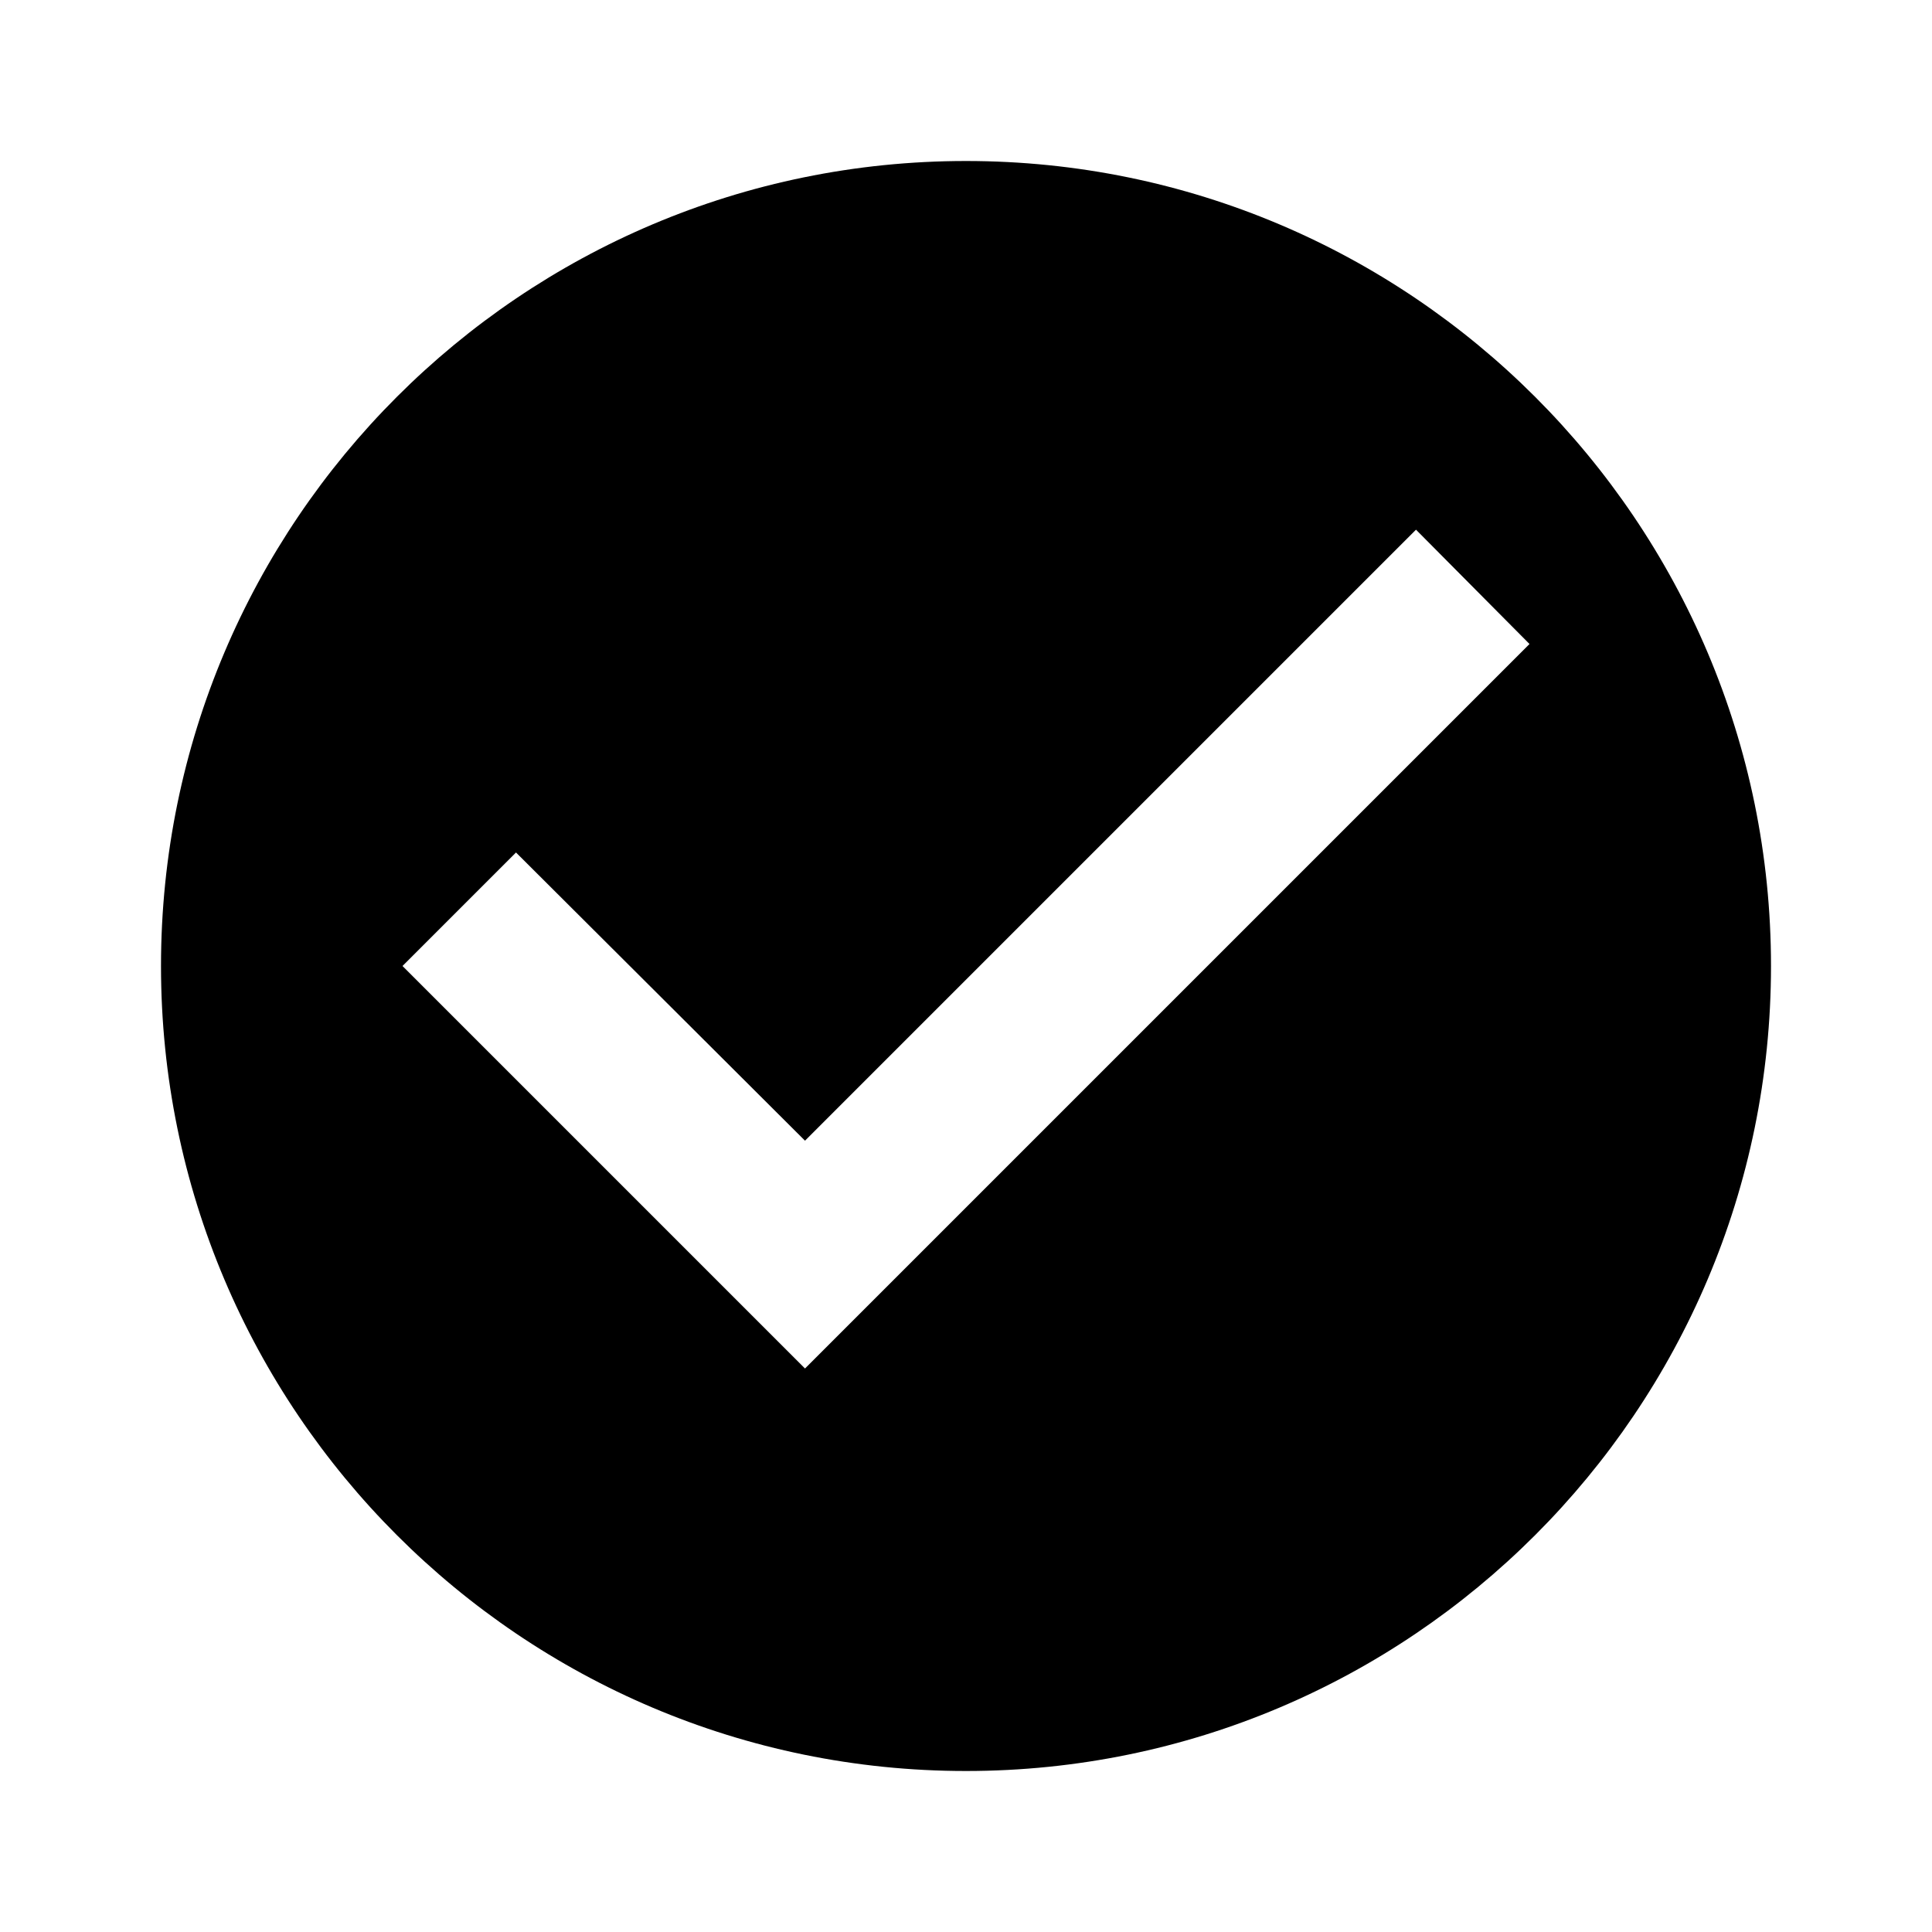
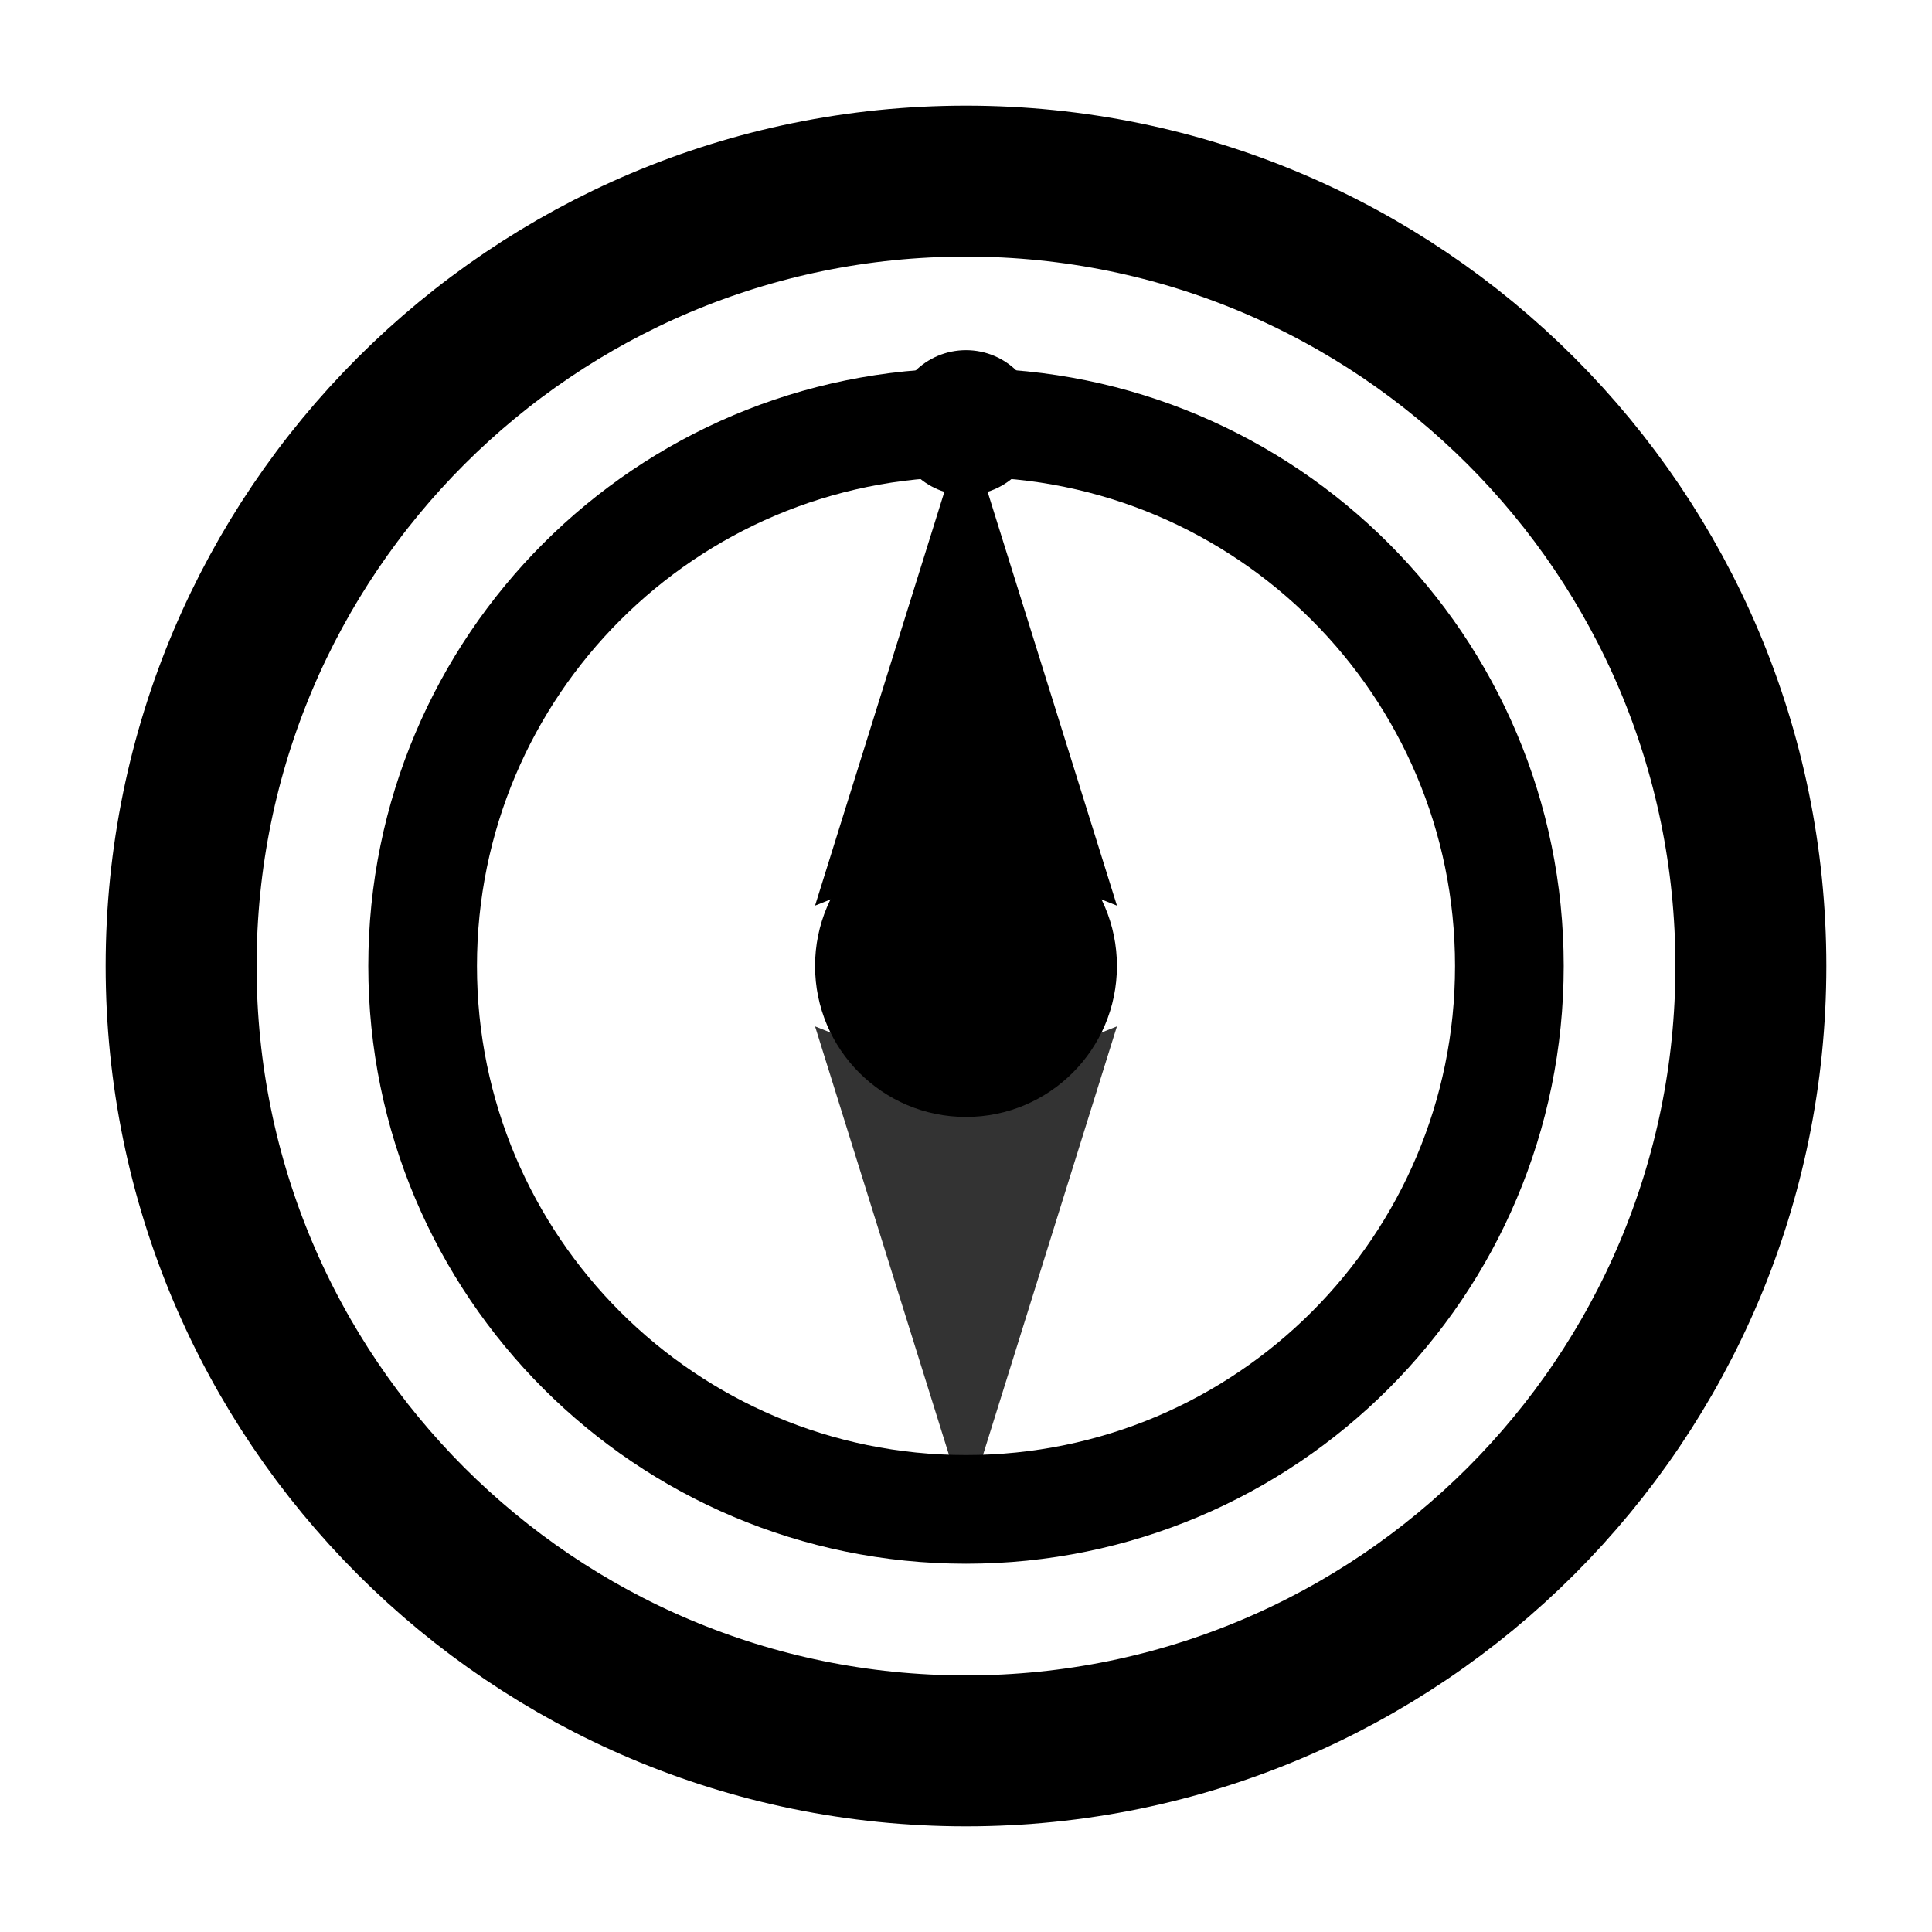
- <svg xmlns="http://www.w3.org/2000/svg" viewBox="0 0 24 24" fill="currentColor">
-   <path d="M12 2C6.48 2 2 6.48 2 12s4.48 10 10 10 10-4.48 10-10S17.52 2 12 2zm-2 15l-5-5 1.41-1.41L10 14.17l7.59-7.59L19 8l-9 9z" />
+ <svg xmlns="http://www.w3.org/2000/svg" viewBox="0 0 32 32" width="32" height="32">
+   <circle cx="16" cy="16" r="13" fill="none" stroke="#000" stroke-width="2.5" />
+   <circle cx="16" cy="16" r="9" fill="none" stroke="#000" stroke-width="1.8" />
+   <path d="M 16 7 L 18.5 15 L 16 14 L 13.5 15 Z" fill="#000" />
+   <path d="M 16 25 L 13.5 17 L 16 18 L 18.5 17 Z" fill="#000" opacity="0.8" />
+   <circle cx="16" cy="16" r="2.5" fill="#000" />
+   <circle cx="16" cy="7" r="1.2" fill="#000" />
</svg>
